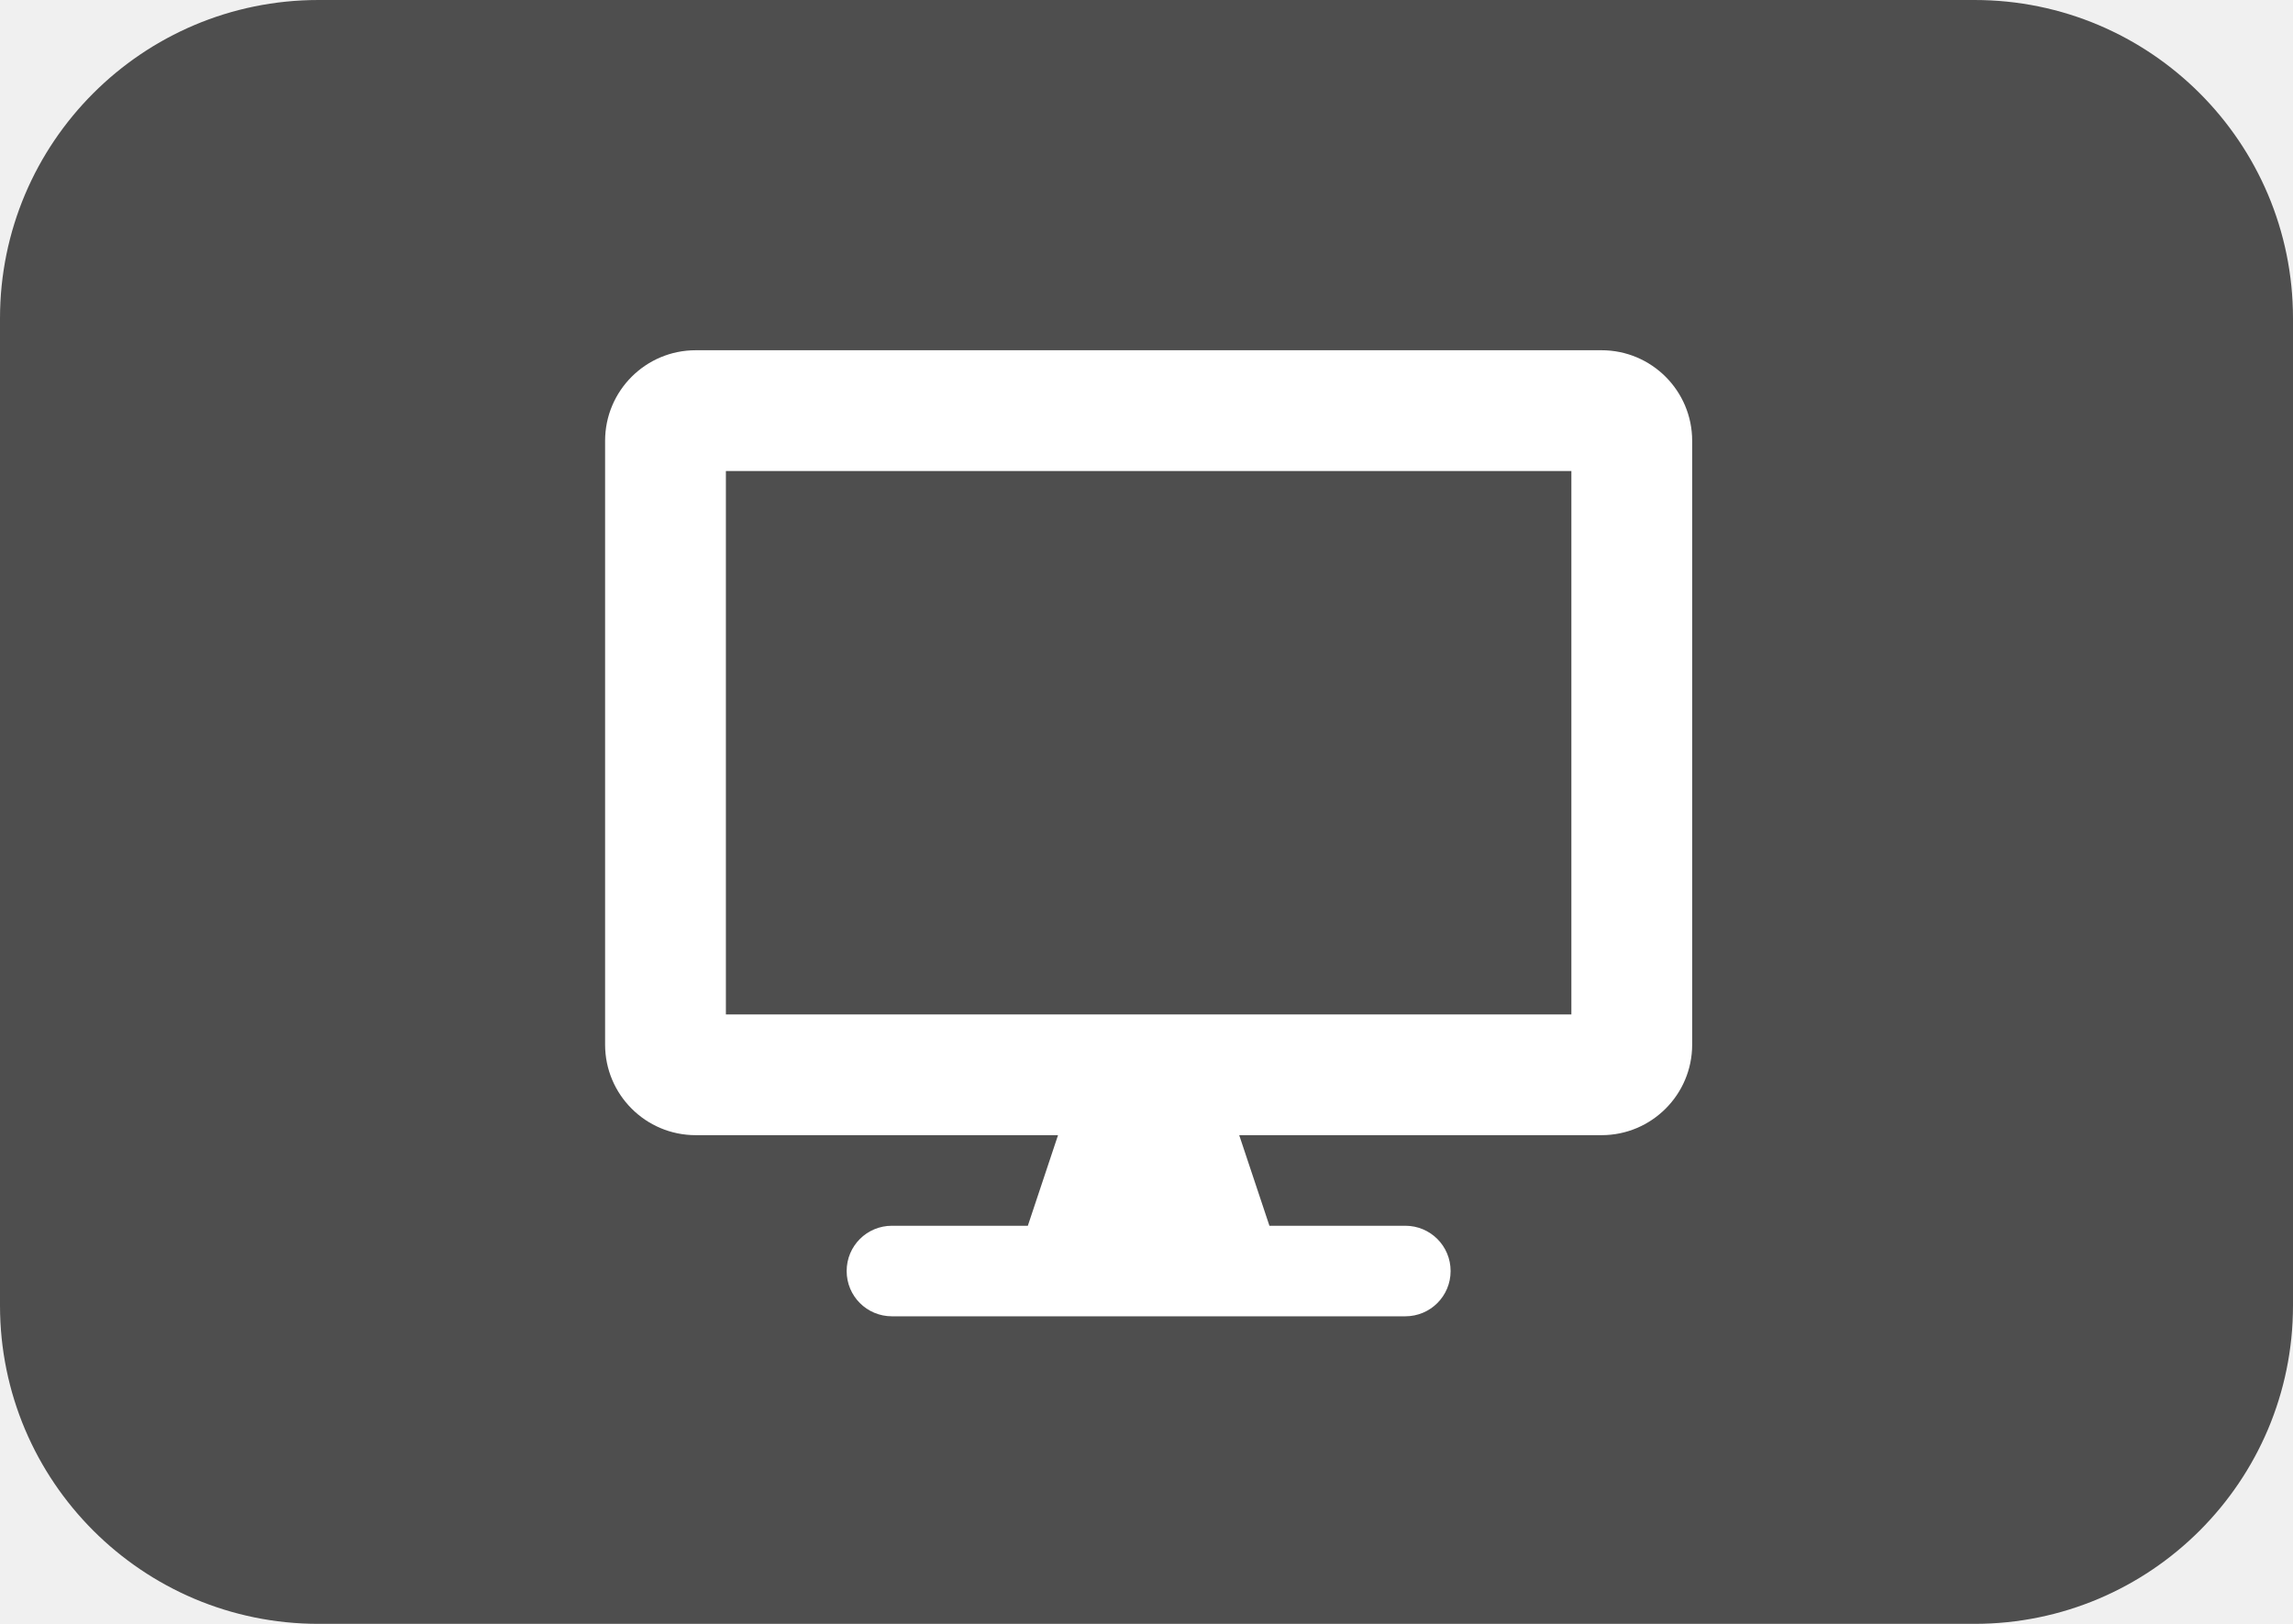
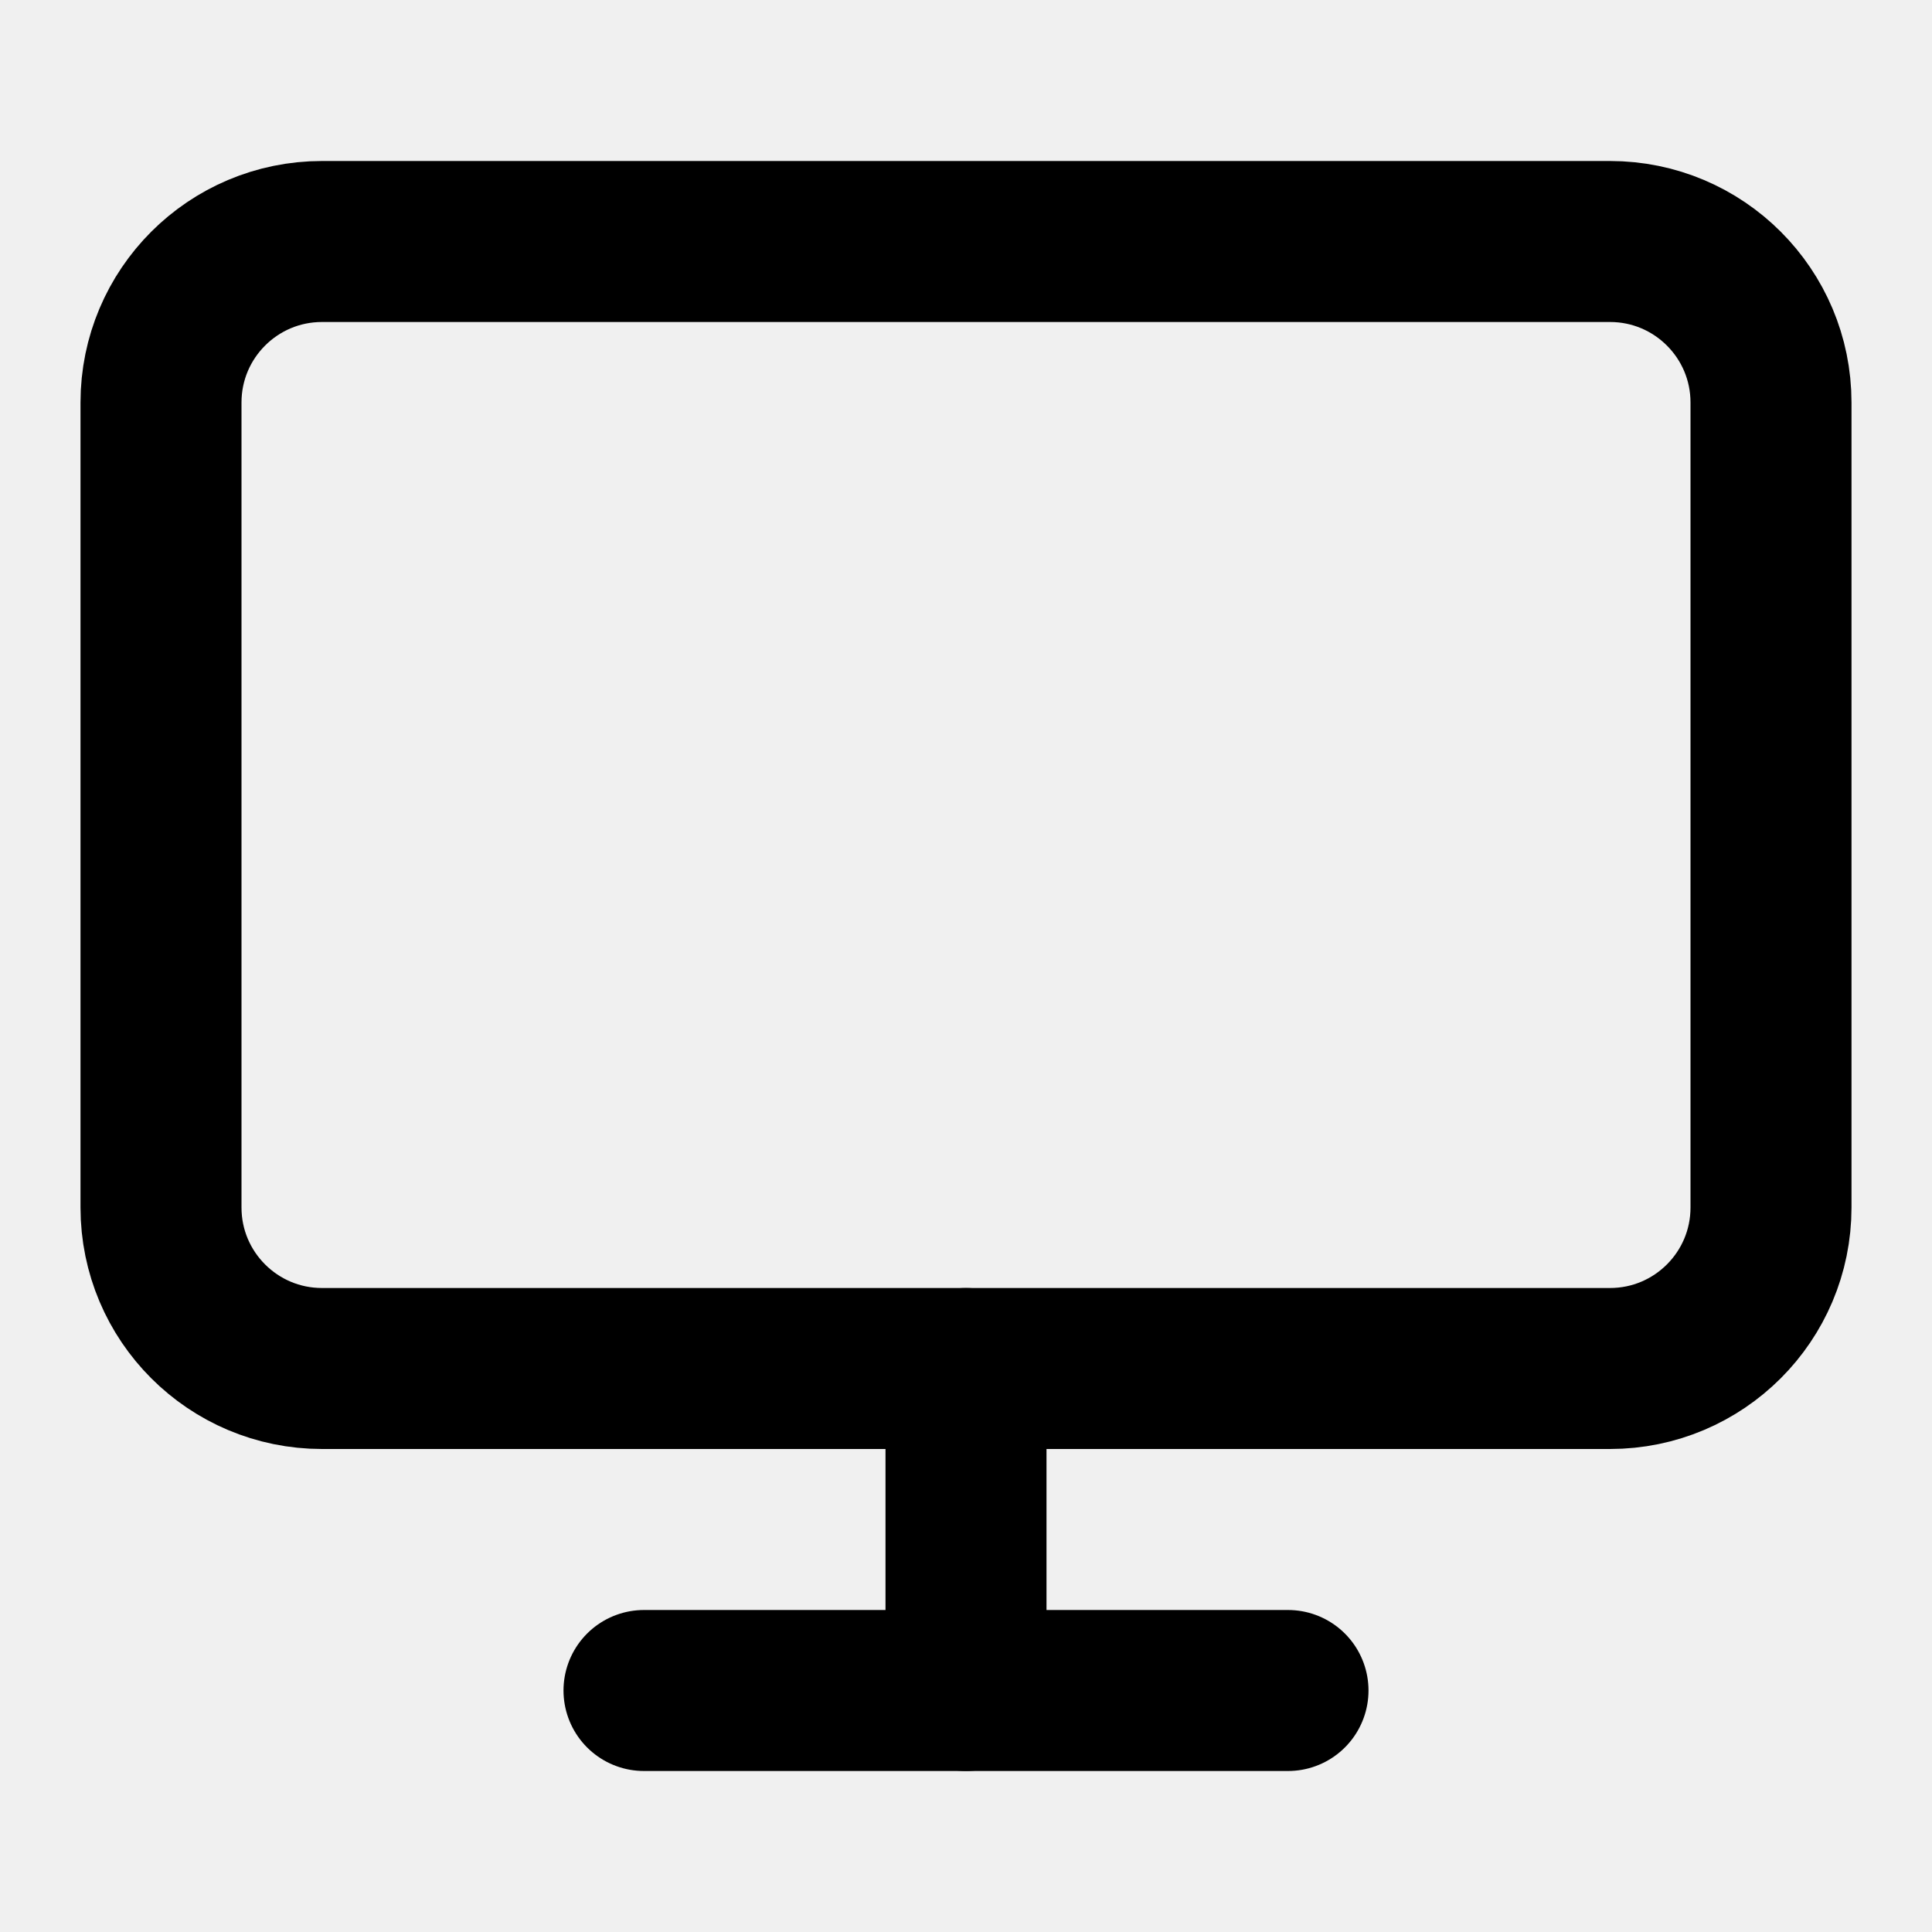
- <svg xmlns="http://www.w3.org/2000/svg" width="72" height="51" viewBox="0 0 72 51" fill="none">
-   <rect width="72" height="51" rx="10" fill="#4E4E4E" />
-   <path d="M50.289 11H21.845C20.274 11 19 12.274 19 13.845V32.808C19 34.378 20.274 35.652 21.845 35.652H33.222L32.274 38.497H28.008C27.219 38.497 26.585 39.131 26.585 39.919C26.585 40.707 27.219 41.341 28.008 41.341H44.126C44.914 41.341 45.549 40.707 45.549 39.919C45.549 39.131 44.914 38.497 44.126 38.497H39.86L38.911 35.652H50.289C51.86 35.652 53.134 34.378 53.134 32.808V13.845C53.134 12.274 51.86 11 50.289 11ZM49.341 31.86H22.793V14.793H49.341V31.86Z" fill="white" />
+ <svg xmlns="http://www.w3.org/2000/svg" width="24" height="24" viewBox="0 0 24 24" fill="none" stroke="currentColor" stroke-width="2" stroke-linecap="round" stroke-linejoin="round" class="lucide lucide-monitor">
+   <rect width="20" height="14" x="2" y="3" rx="2" />
+   <line x1="8" x2="16" y1="21" y2="21" />
+   <line x1="12" x2="12" y1="17" y2="21" />
</svg>
